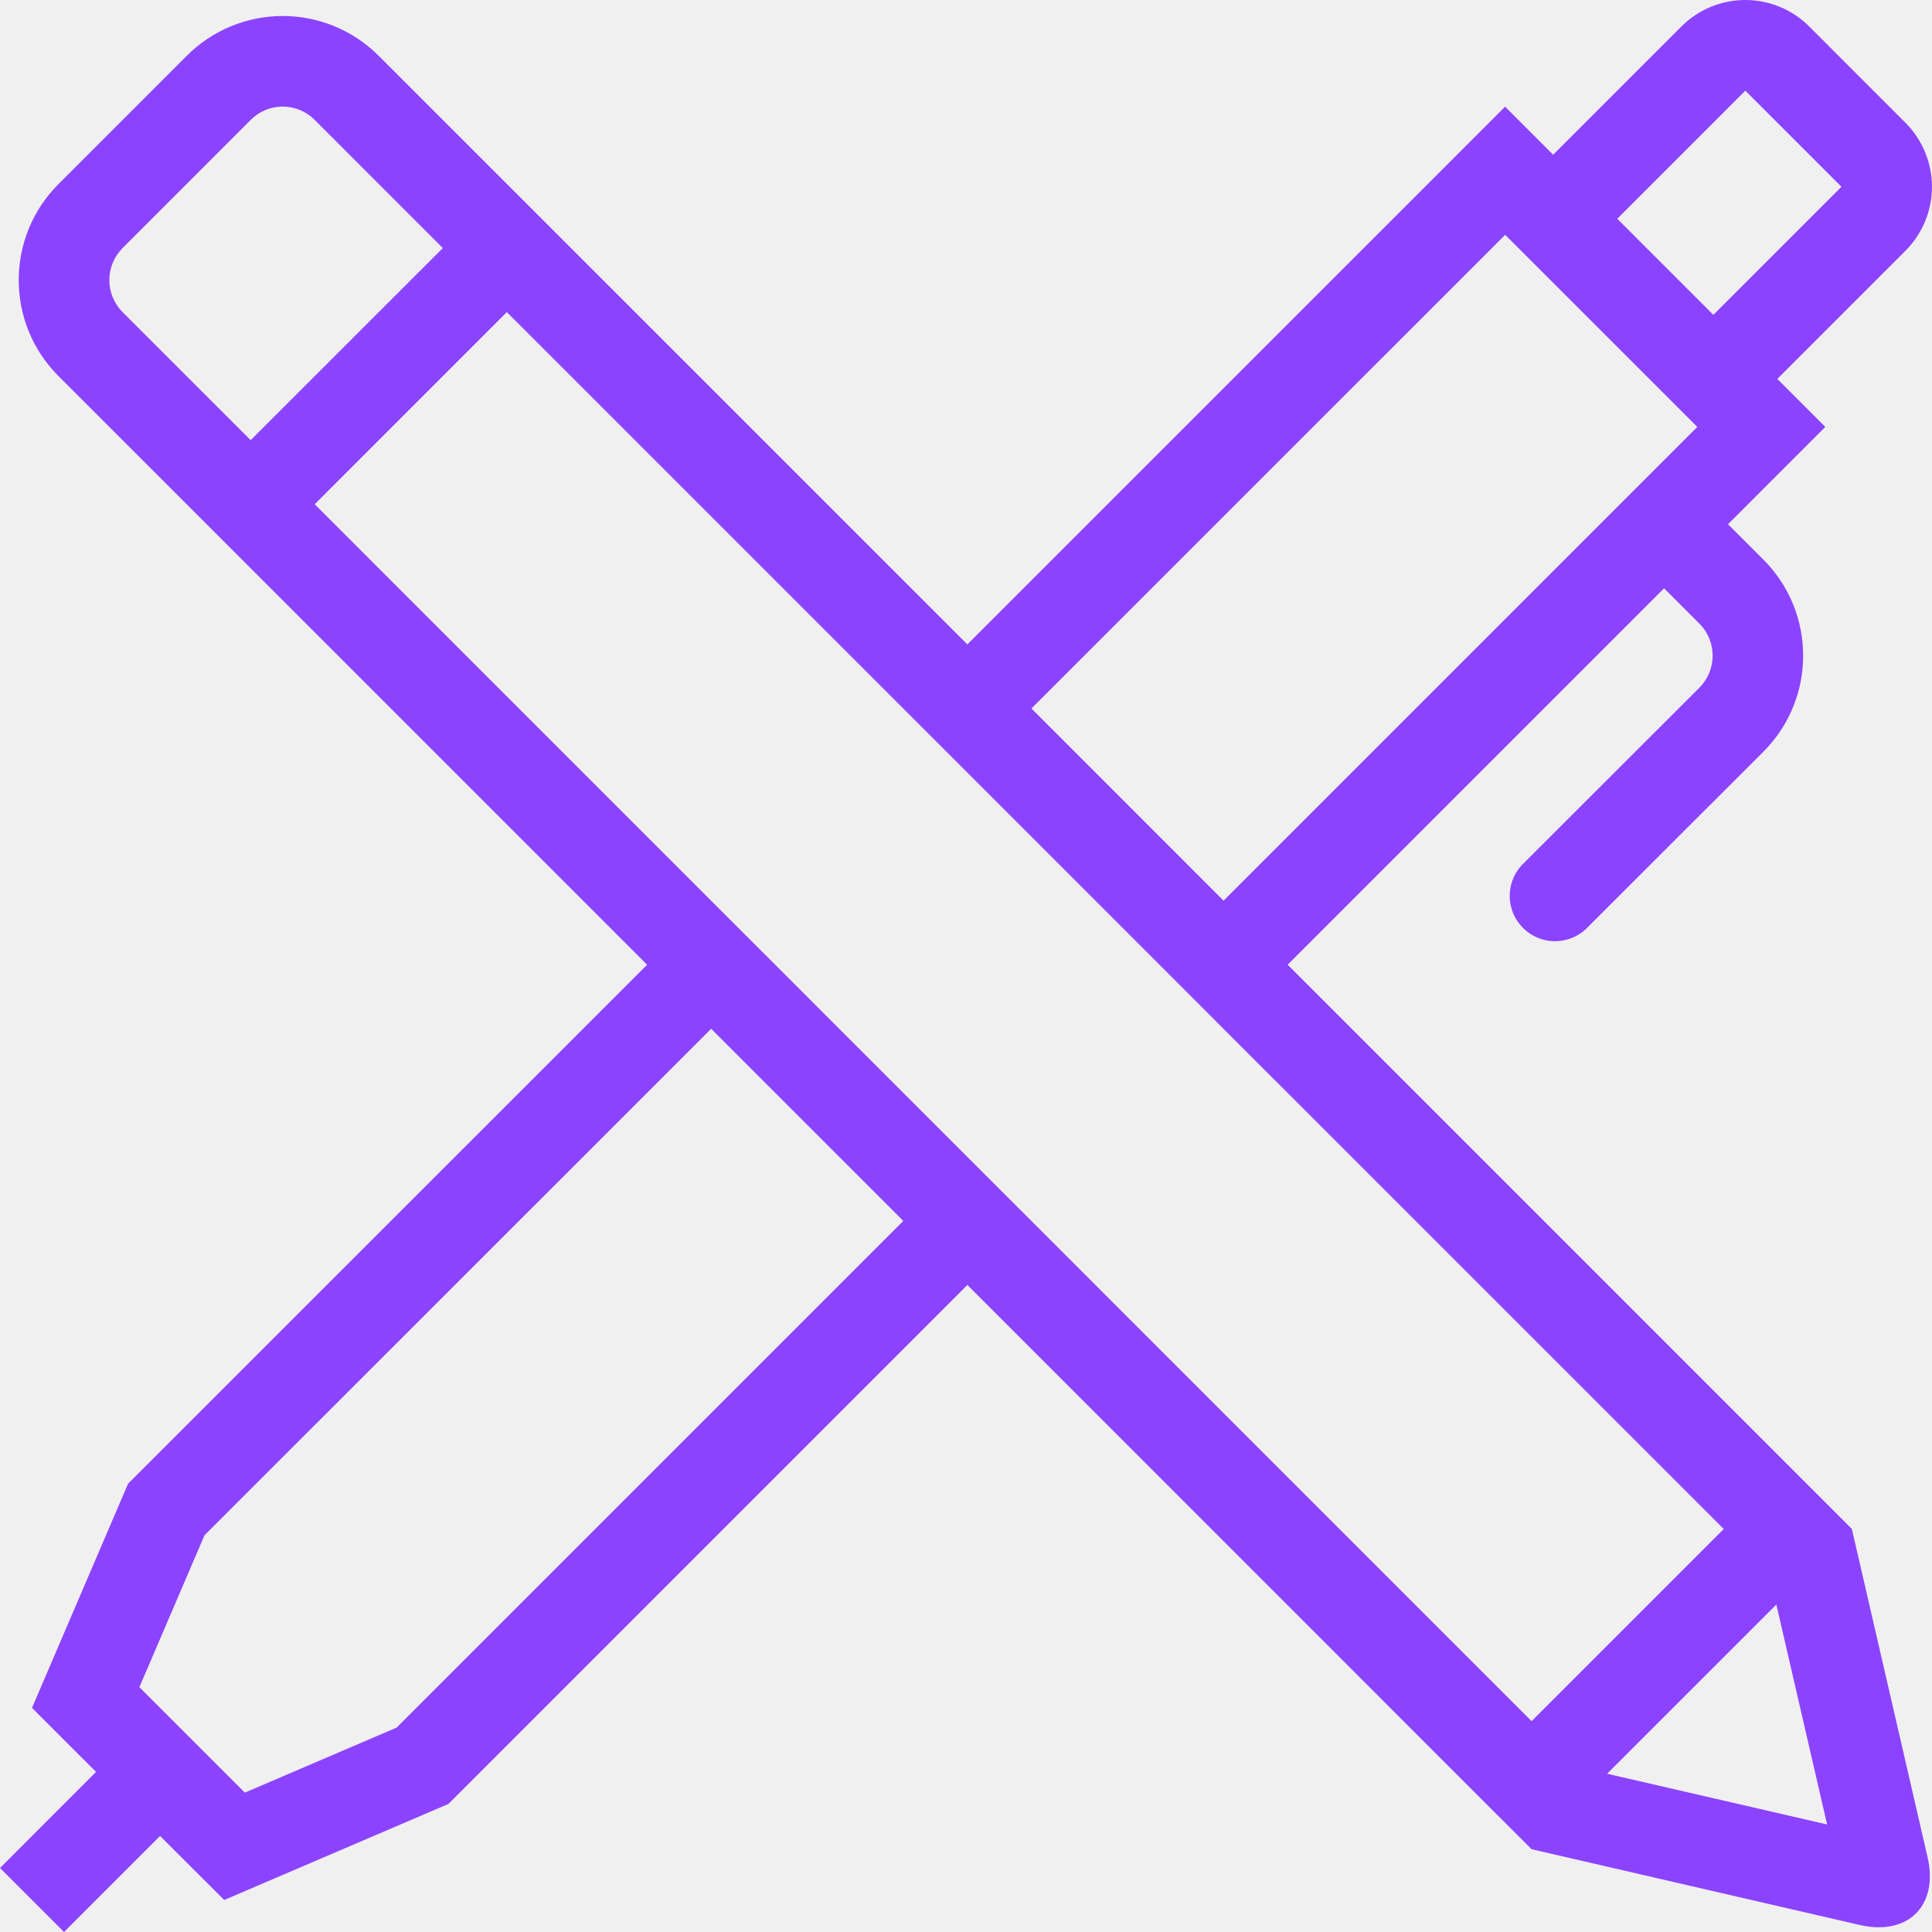
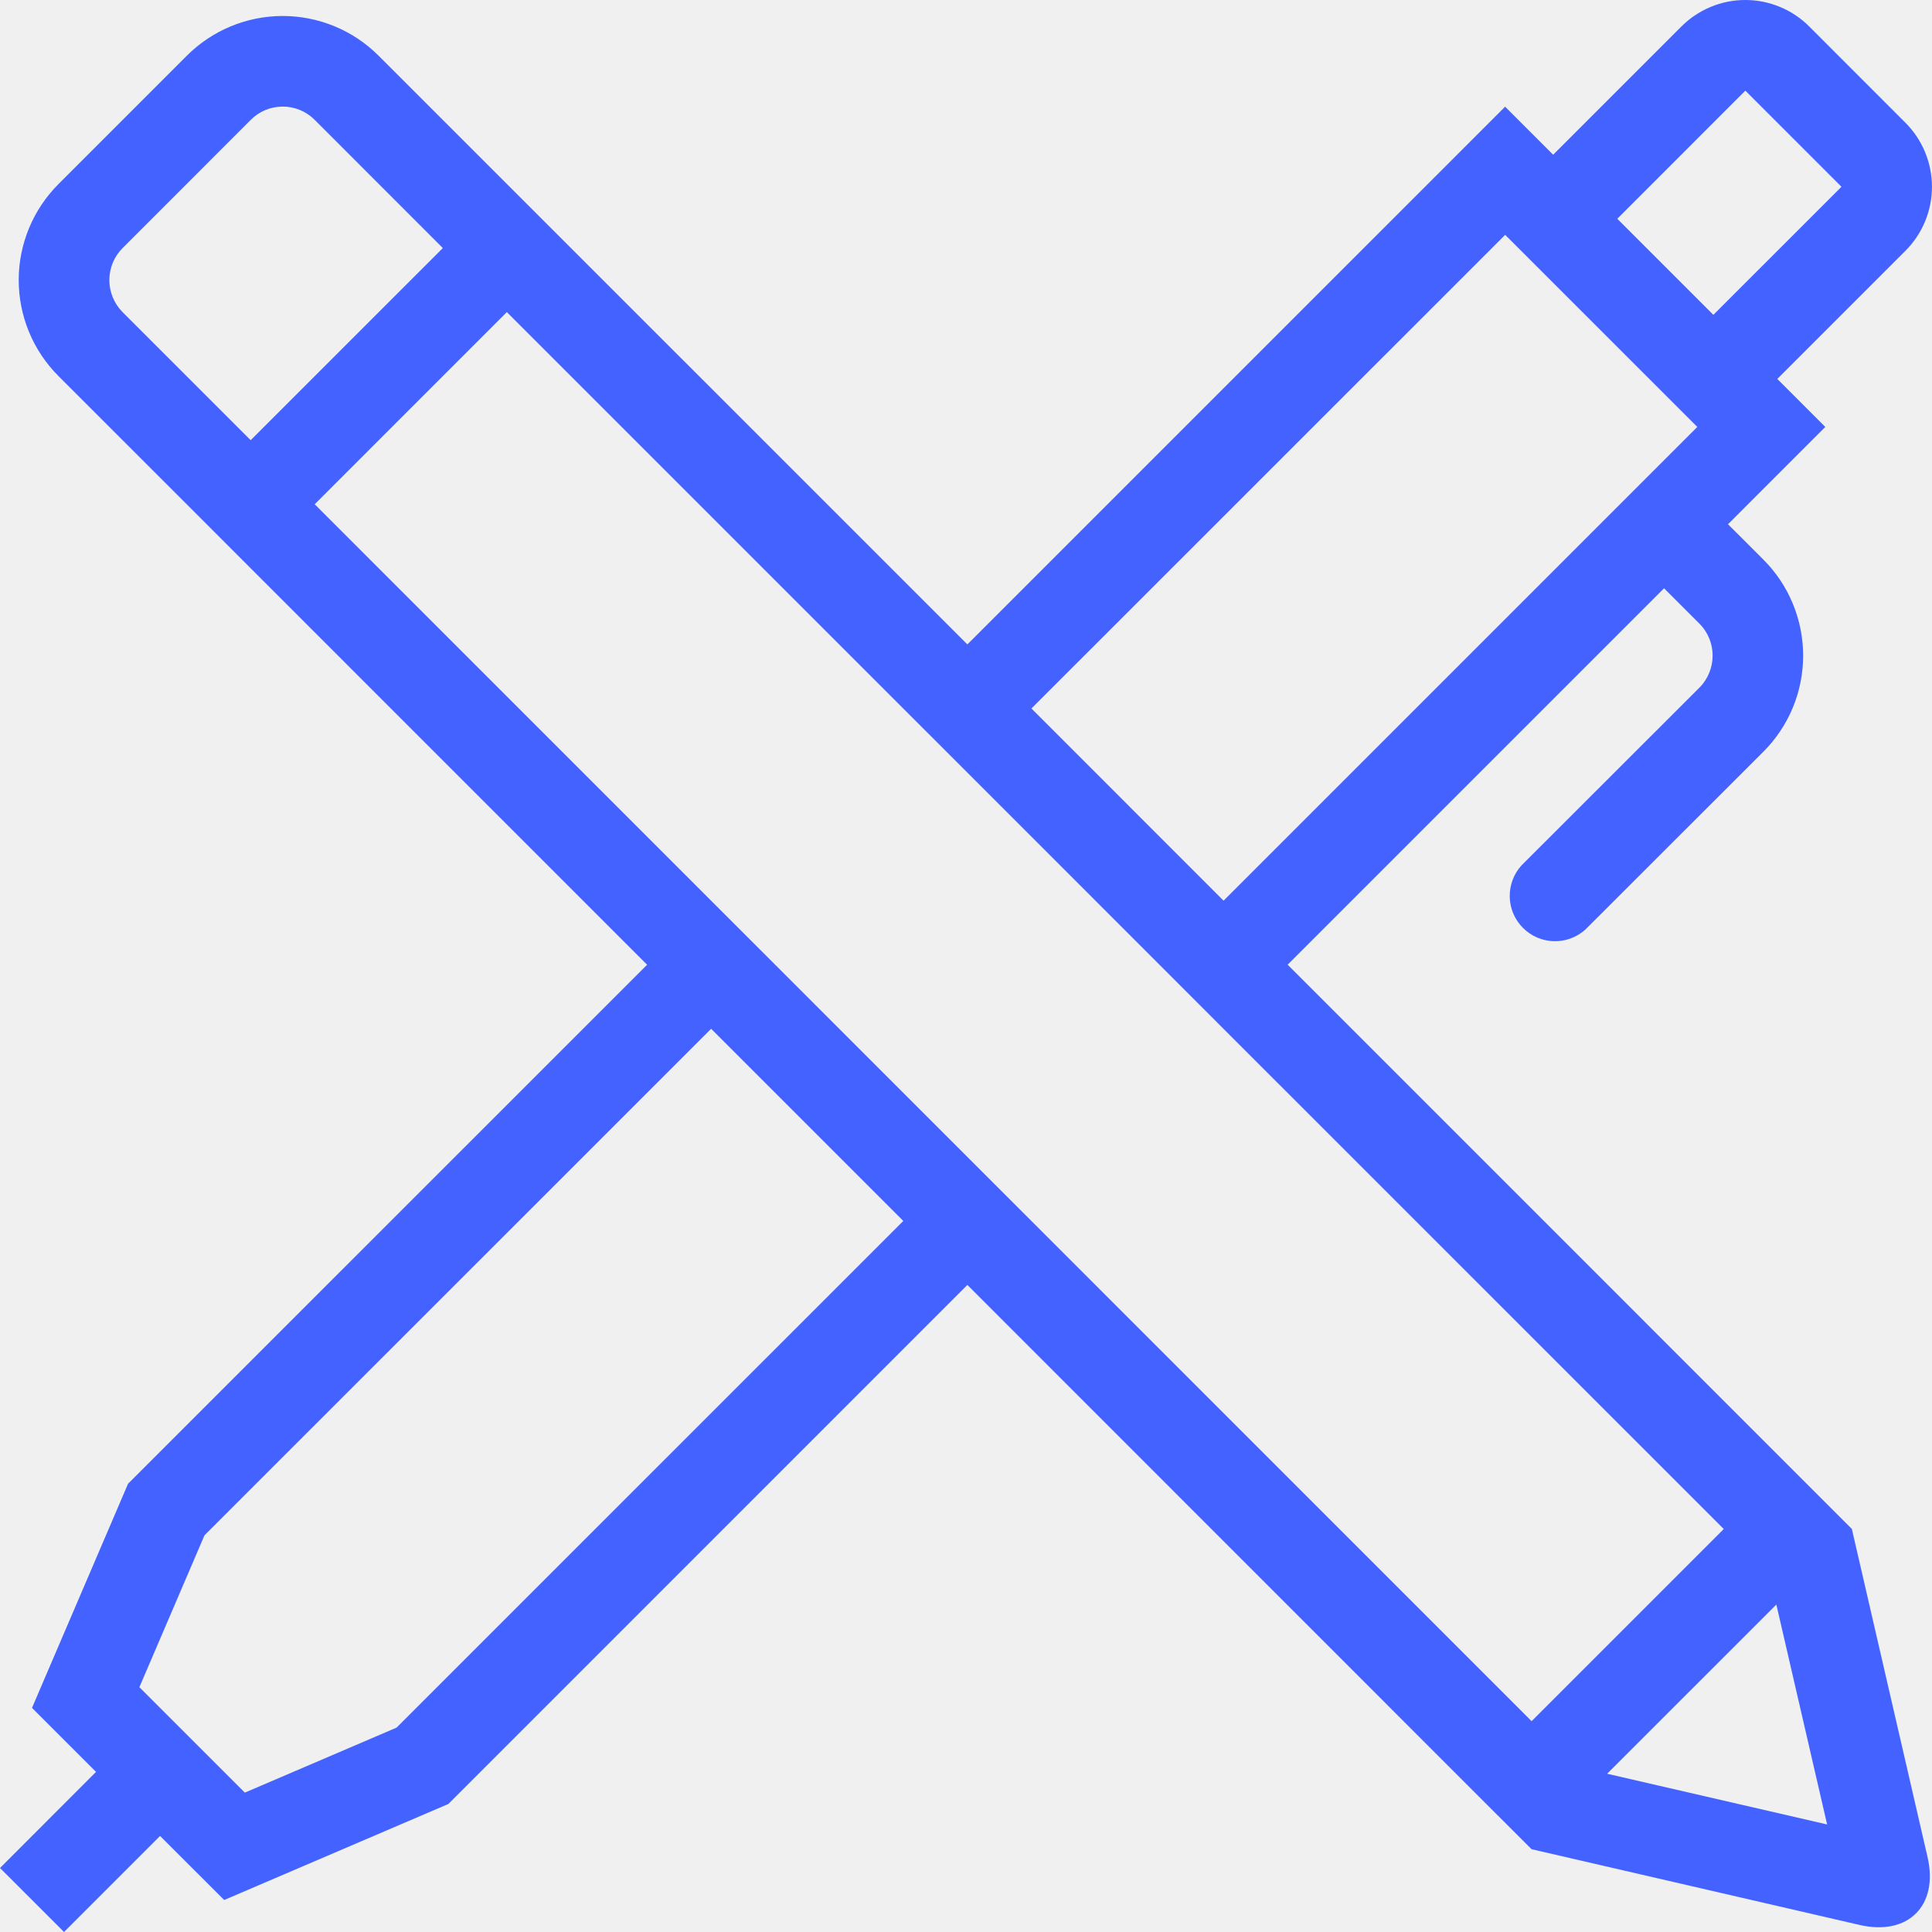
- <svg xmlns="http://www.w3.org/2000/svg" width="48" height="48" viewBox="0 0 48 48">
-   <path d="M39.93 44.067l4.203-4.202 1.261 5.463-5.465-1.26zM25.624 30.333l-1.591-1.59-4.774-4.775-1.591-1.59-9.849-9.85 4.773-4.774 9.849 9.849 1.592 1.591 4.773 4.774 1.59 1.591 12.43 12.429-4.774 4.774-12.428-12.429zM9.853 42.922l-3.77 1.615-2.62-2.619 1.617-3.773L17.668 25.56l4.774 4.774L9.853 42.922zM3.04 7.748a1.126 1.126 0 0 1 .007-1.586L6.228 2.98a1.12 1.12 0 0 1 1.585-.007l3.189 3.19-4.774 4.773-3.189-3.188zm34.355-1.914l4.774 4.773-11.77 11.77-4.773-4.775 11.77-11.768zm5.97-3.583c.003-.002-.006-.002.003.007l2.377 2.377c.007.007.007.003.007.004l-3.184 3.183-2.387-2.387 3.183-3.184zm2.646 35.737l-14.02-14.02 9.352-9.352.877.877c.44.44.44 1.152-.002 1.595L37.8 21.502a1.126 1.126 0 0 0 1.591 1.59l4.416-4.412a3.377 3.377 0 0 0 .003-4.778l-.878-.877.826-.827 1.591-1.591-1.192-1.193 3.184-3.184a2.25 2.25 0 0 0-.007-3.187L44.958.666A2.245 2.245 0 0 0 41.772.66l-3.184 3.184-1.194-1.194-1.59 1.591h-.002v.002L24.034 16.01 9.404 1.382a3.369 3.369 0 0 0-4.767.007L1.455 4.571a3.374 3.374 0 0 0-.007 4.768l3.189 3.188.304.304 1.287 1.288 9.849 9.85L3.182 36.862l-2.387 5.57 1.591 1.59L0 46.41 1.591 48l2.386-2.386 1.593 1.591 5.57-2.386 12.894-12.895L36.46 44.353l1.591 1.59 8.151 1.882c1.202.277 1.967-.477 1.687-1.688l-1.88-8.15z" fill="#8C43FF" fill-rule="evenodd" />
+ <svg xmlns="http://www.w3.org/2000/svg" width="48" height="48" viewBox="0 0 48 48" fill="none">
+   <g clip-path="url(#clip0)">
+     <path fill-rule="evenodd" clip-rule="evenodd" d="M39.93 44.067L44.133 39.865L45.394 45.328L39.929 44.068L39.93 44.067ZM25.624 30.333L24.033 28.743L19.259 23.968L17.668 22.378L7.819 12.528L12.592 7.754L22.441 17.603L24.033 19.194L28.806 23.968L30.396 25.559L42.826 37.988L38.052 42.762L25.624 30.333V30.333ZM9.853 42.922L6.083 44.537L3.463 41.918L5.08 38.145L17.668 25.56L22.442 30.334L9.853 42.922ZM3.04 7.748C2.832 7.536 2.716 7.251 2.717 6.954C2.718 6.656 2.837 6.372 3.047 6.162L6.228 2.98C6.332 2.875 6.455 2.792 6.59 2.735C6.726 2.678 6.872 2.649 7.019 2.648C7.166 2.647 7.312 2.676 7.448 2.731C7.585 2.787 7.709 2.869 7.813 2.973L11.002 6.163L6.228 10.936L3.039 7.748H3.04ZM37.395 5.834L42.169 10.607L30.399 22.377L25.626 17.602L37.396 5.834H37.395ZM43.365 2.251C43.368 2.249 43.359 2.249 43.368 2.258L45.745 4.635C45.752 4.642 45.752 4.638 45.752 4.639L42.568 7.822L40.181 5.435L43.364 2.251H43.365ZM46.011 37.988L31.991 23.968L41.343 14.616L42.22 15.493C42.66 15.933 42.66 16.645 42.218 17.088L37.8 21.502C37.606 21.716 37.502 21.997 37.509 22.286C37.516 22.575 37.634 22.85 37.839 23.055C38.043 23.259 38.318 23.377 38.607 23.384C38.896 23.391 39.177 23.286 39.391 23.092L43.807 18.68C44.121 18.367 44.37 17.994 44.541 17.584C44.711 17.175 44.798 16.735 44.799 16.292C44.799 15.848 44.712 15.408 44.542 14.998C44.373 14.588 44.124 14.216 43.81 13.902L42.932 13.025L43.758 12.198L45.349 10.607L44.157 9.414L47.341 6.23C47.55 6.021 47.716 5.772 47.829 5.498C47.942 5.224 48 4.931 47.999 4.635C47.998 4.339 47.939 4.046 47.825 3.773C47.711 3.5 47.544 3.252 47.334 3.043L44.958 0.666C44.75 0.455 44.502 0.288 44.229 0.174C43.956 0.06 43.662 0 43.366 -0C43.07 -0.001 42.777 0.057 42.503 0.171C42.23 0.284 41.981 0.45 41.772 0.66L38.588 3.844L37.394 2.65L35.804 4.241H35.802V4.243L24.034 16.01L9.404 1.382C9.091 1.069 8.719 0.821 8.31 0.652C7.9 0.483 7.462 0.397 7.019 0.397C6.576 0.398 6.138 0.486 5.729 0.656C5.321 0.826 4.949 1.075 4.637 1.389L1.455 4.571C0.822 5.203 0.466 6.06 0.465 6.954C0.464 7.848 0.817 8.705 1.448 9.339L4.637 12.527L4.941 12.831L6.228 14.119L16.077 23.969L3.182 36.862L0.795 42.432L2.386 44.022L0 46.41L1.591 48L3.977 45.614L5.57 47.205L11.14 44.819L24.034 31.924L36.46 44.353L38.051 45.943L46.202 47.825C47.404 48.102 48.169 47.348 47.889 46.137L46.009 37.987L46.011 37.988Z" fill="#4462FF" />
+   </g>
+   <defs>
+     <clipPath id="clip0">
+       <rect width="48" height="48" fill="white" />
+     </clipPath>
+   </defs>
</svg>
